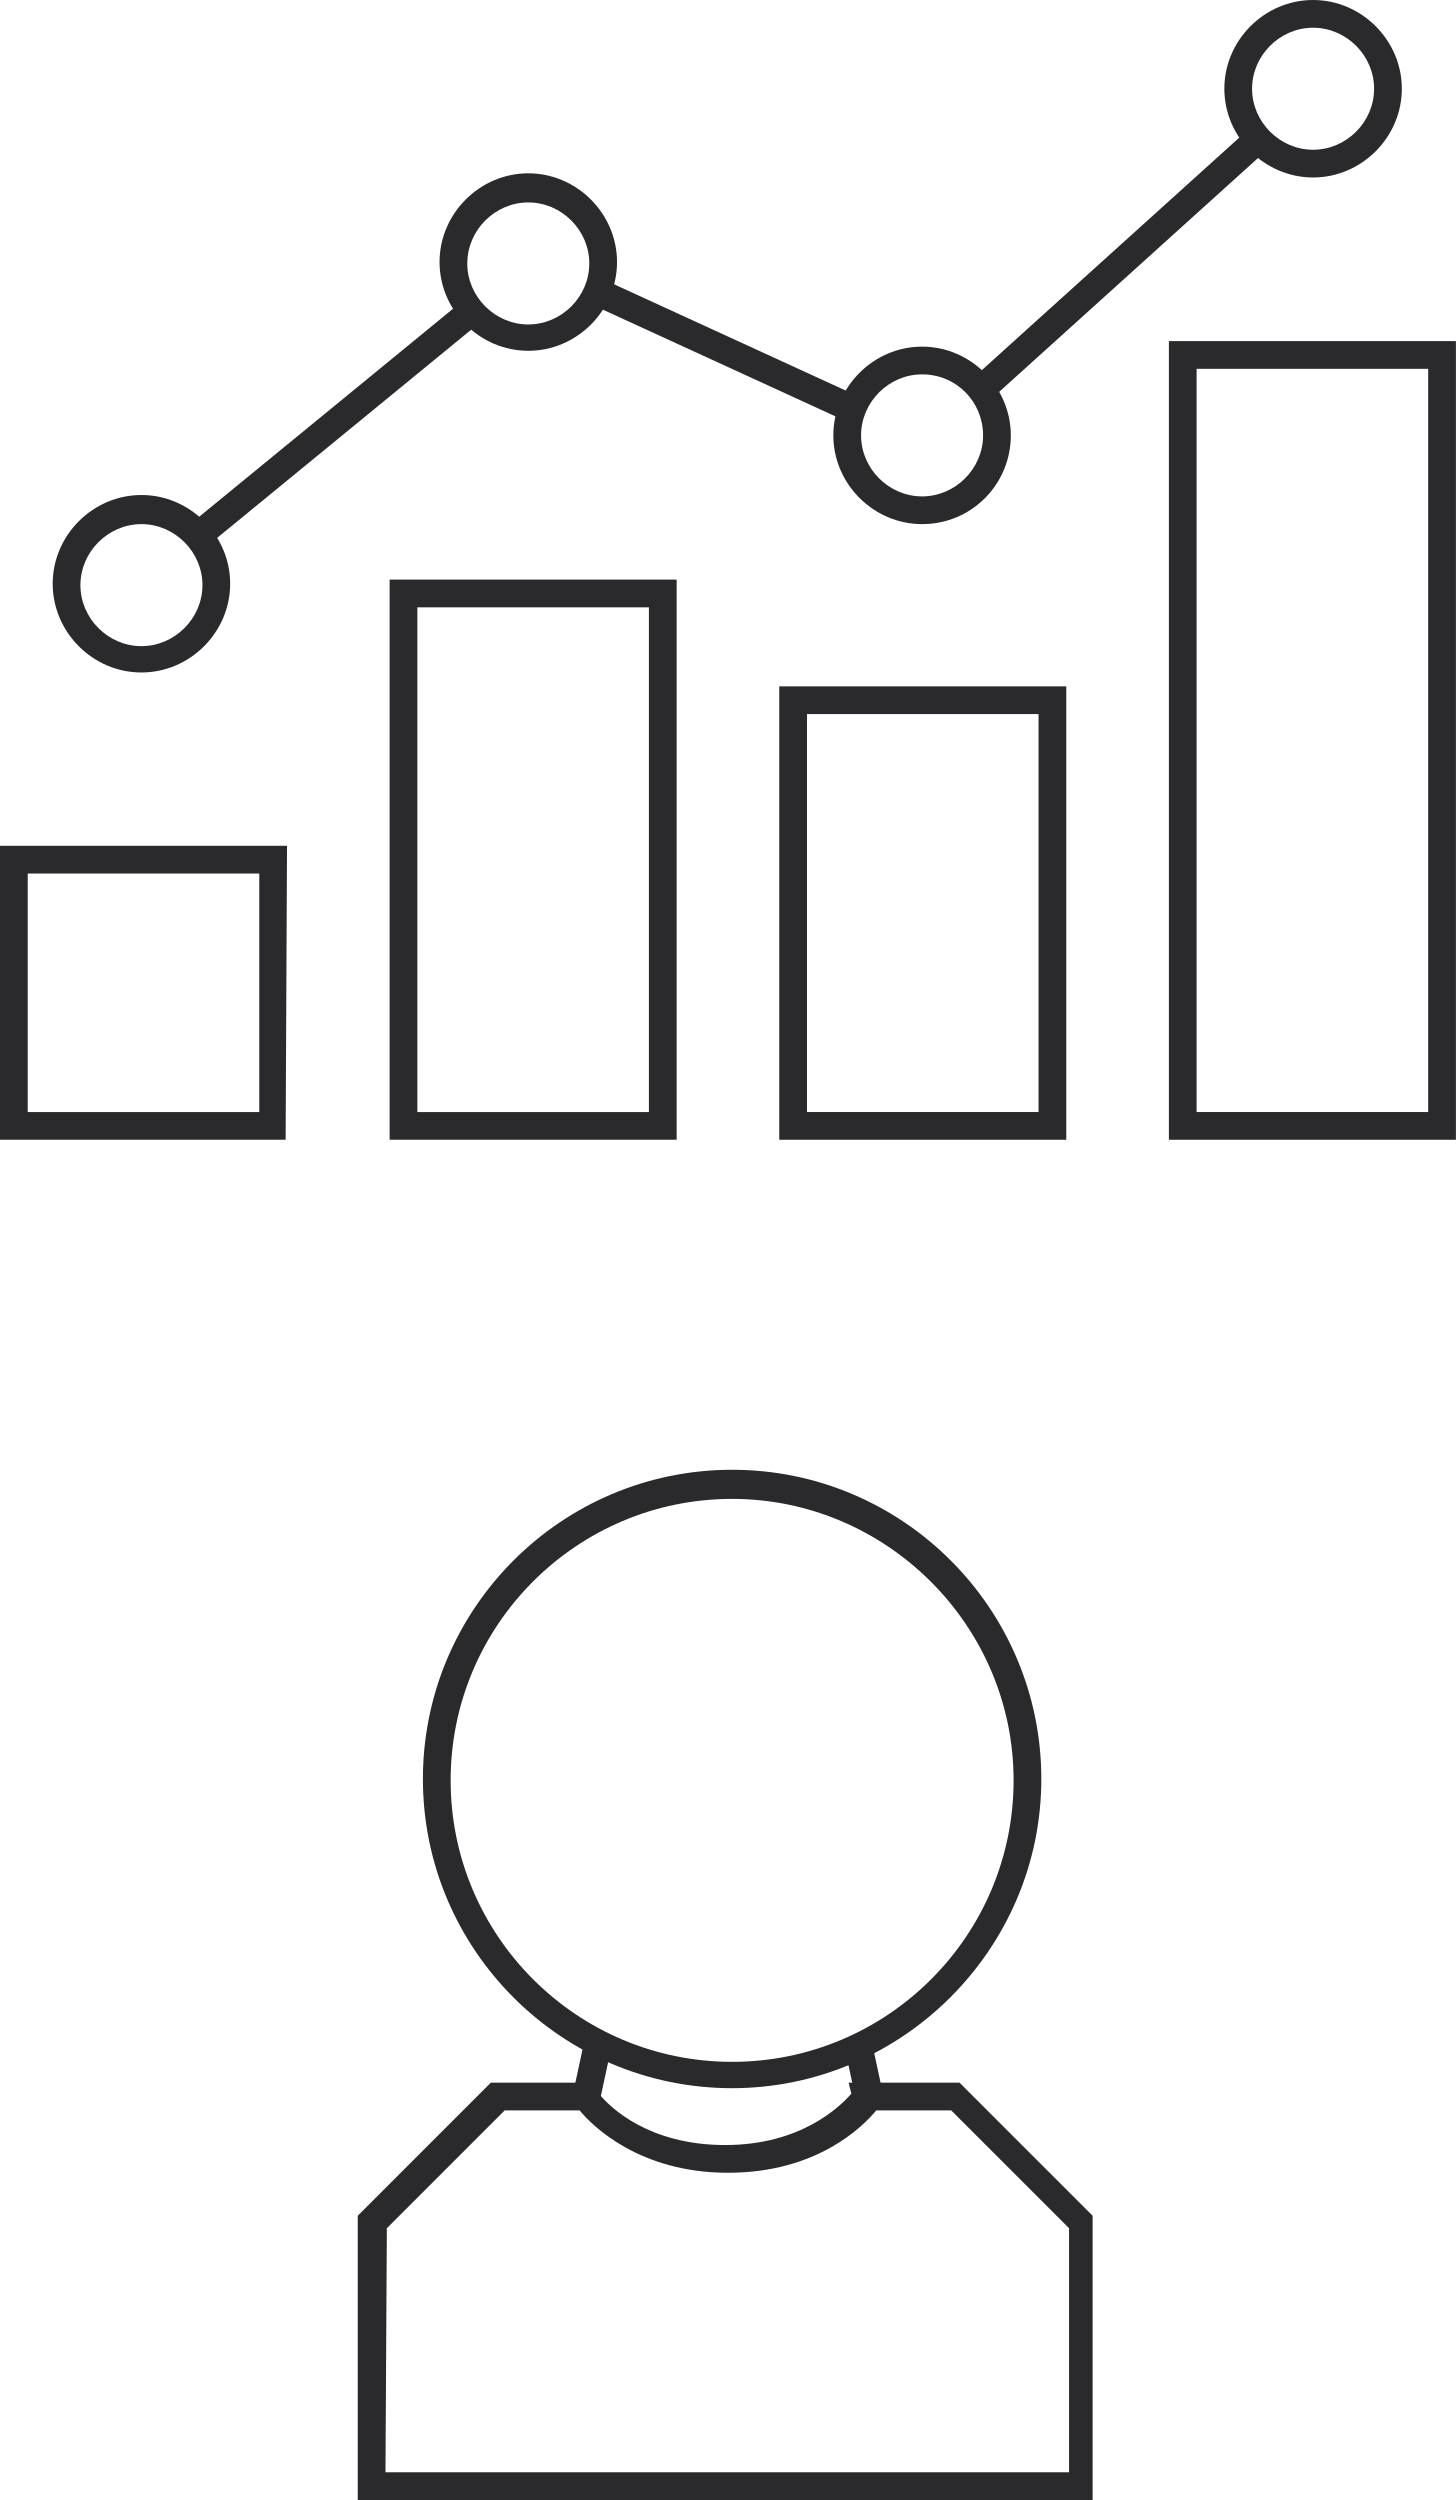
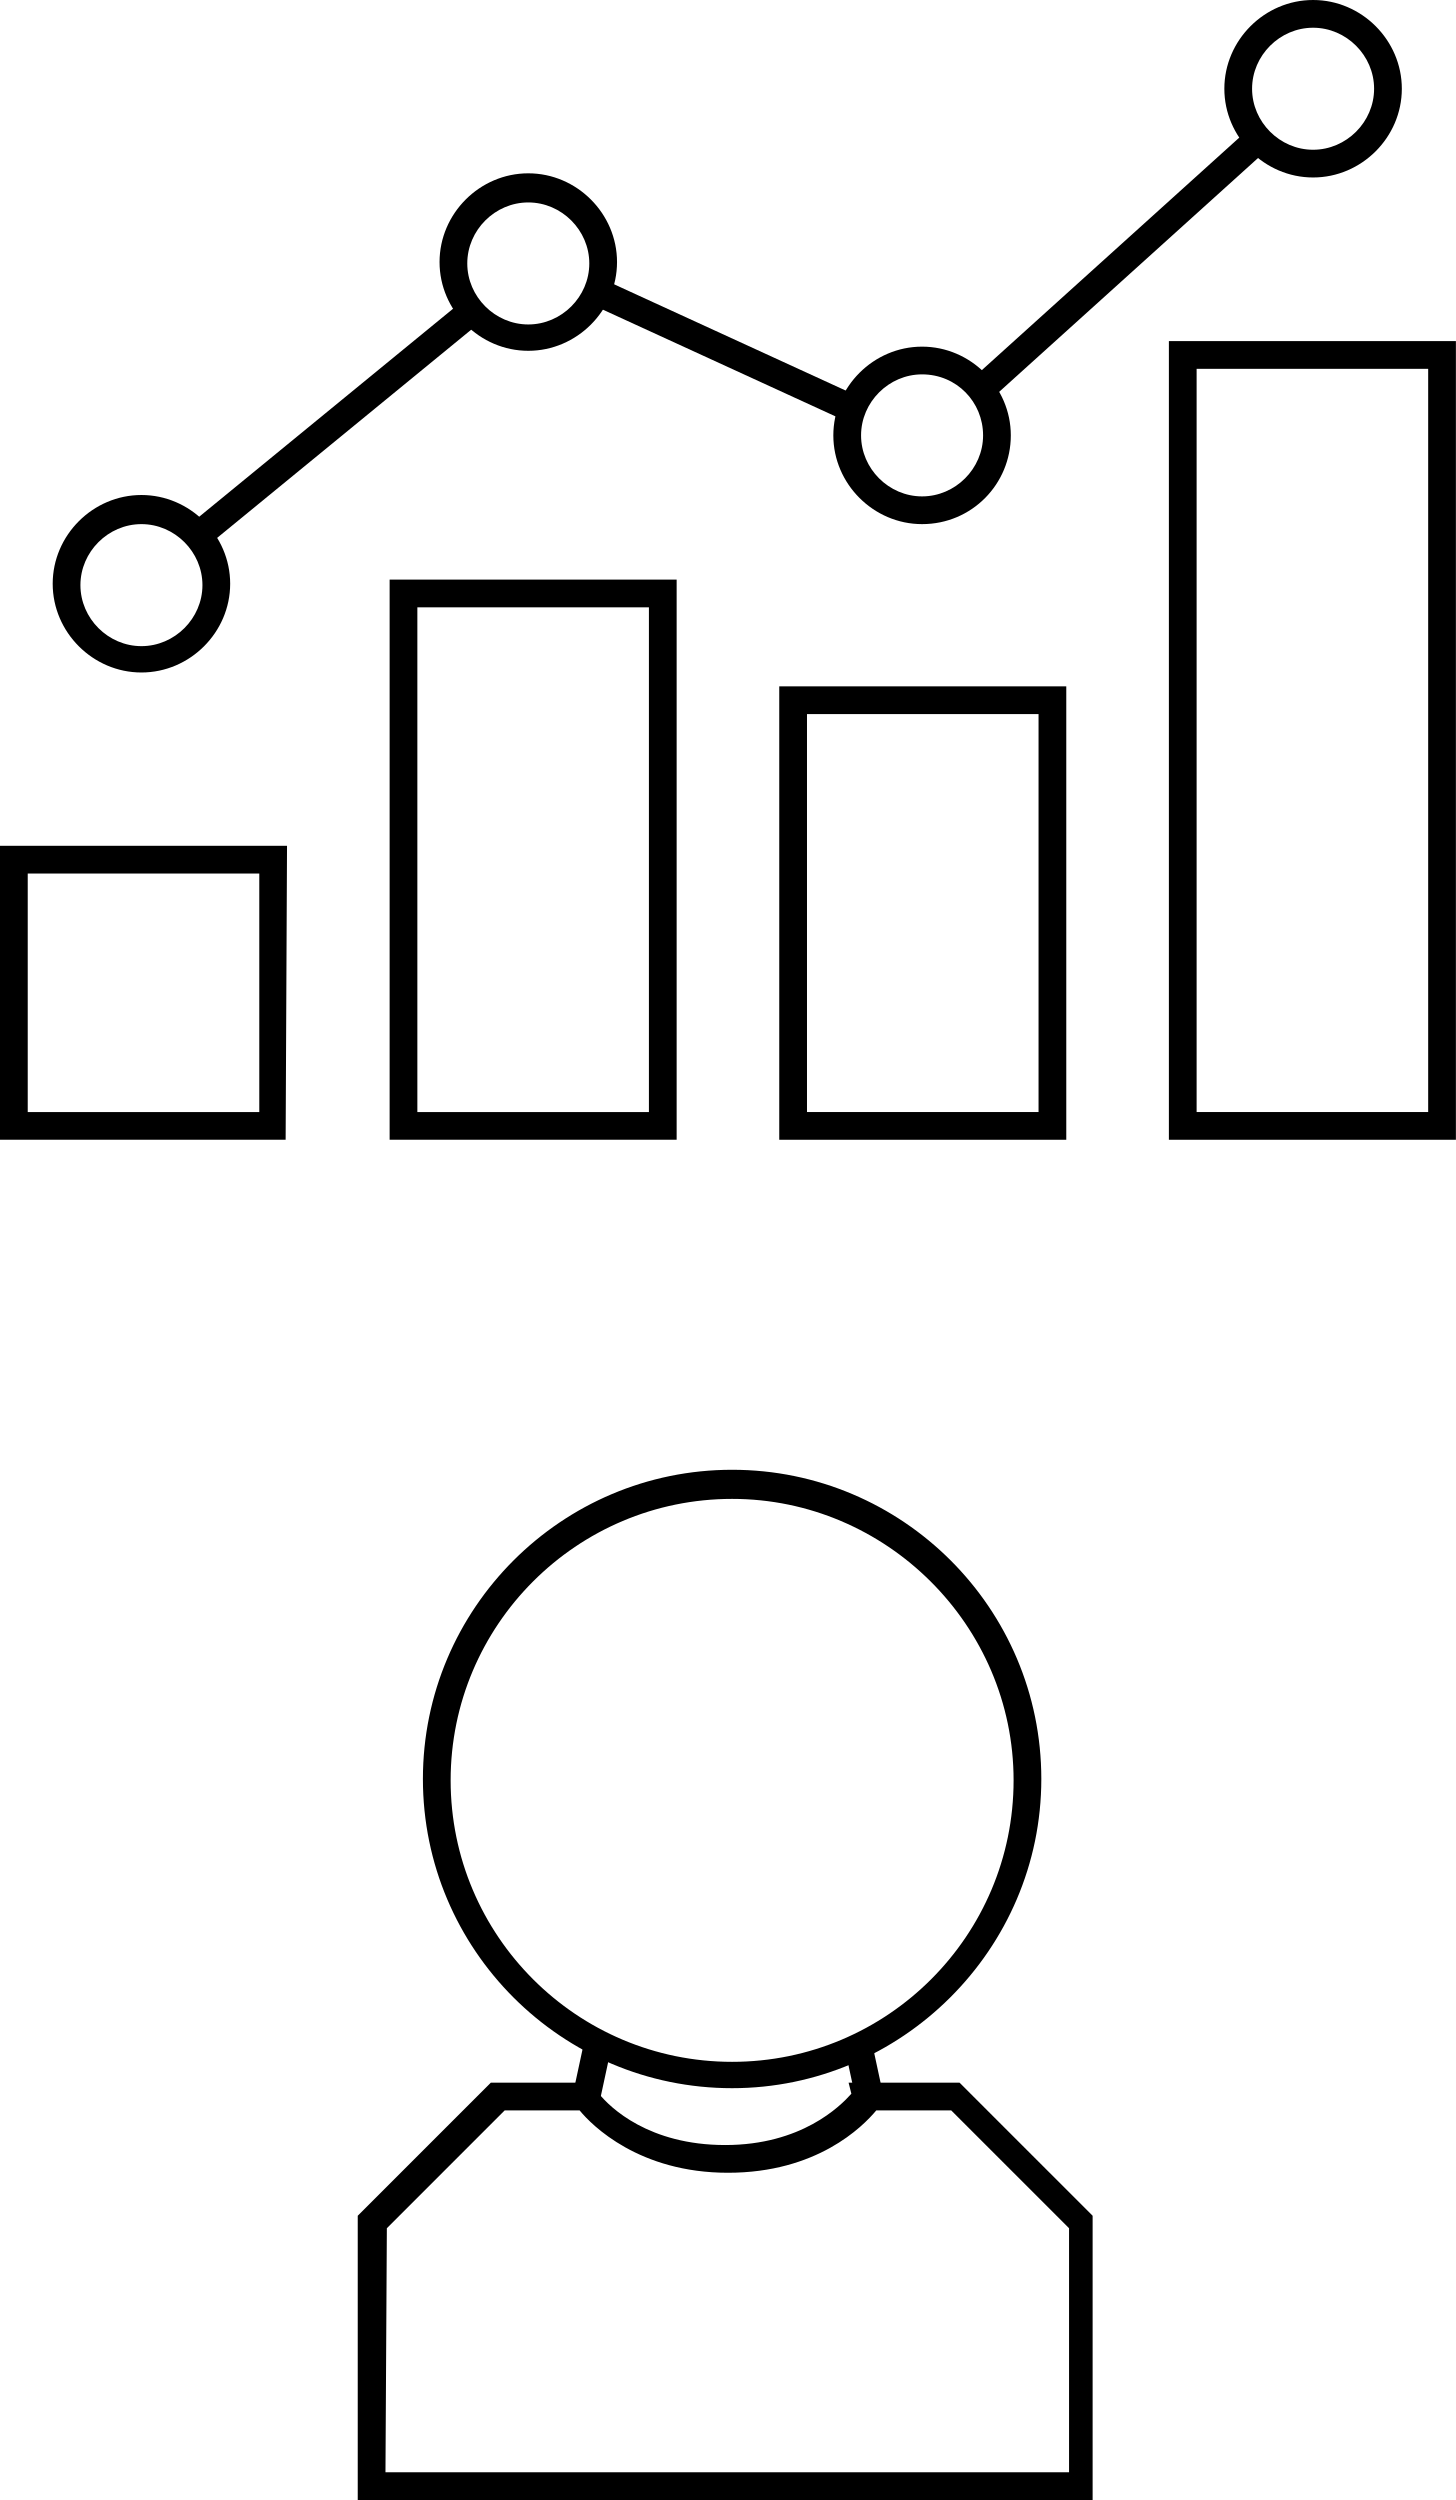
<svg xmlns="http://www.w3.org/2000/svg" version="1.1" id="Layer_1" x="0px" y="0px" viewBox="0 0 105 180.3" style="enable-background:new 0 0 105 180.3;" xml:space="preserve">
-   <style type="text/css">
- 	.st0{fill:#2A2A2C;}
- </style>
  <g>
    <g>
      <path class="st0" d="M20.6,82.2H0V61h20.7L20.6,82.2L20.6,82.2z M2,80.2h16.7V63H2V80.2z" />
      <path class="st0" d="M48.8,82.2H28.1V41.8h20.7C48.8,41.8,48.8,82.2,48.8,82.2z M30.1,80.2h16.7V43.8H30.1V80.2z" />
      <path class="st0" d="M76.9,82.2H56.2V49.5h20.7V82.2z M58.2,80.2h16.7V51.5H58.2V80.2z" />
      <path class="st0" d="M105,82.2H84.3V24.6H105V82.2z M86.3,80.2H103V26.6H86.3V80.2z" />
      <rect x="67.4" y="18" transform="matrix(0.7421 -0.6703 0.6703 0.7421 8.1234 59.0591)" class="st0" width="26.8" height="2" />
      <rect x="51.3" y="14.9" transform="matrix(0.417 -0.9089 0.9089 0.417 7.466 62.2519)" class="st0" width="2" height="20.8" />
      <rect x="11.4" y="29.6" transform="matrix(0.7735 -0.6338 0.6338 0.7735 -13.9544 22.2039)" class="st0" width="25.4" height="2" />
      <path class="st0" d="M10.2,48.5c-3.5,0-6.4-2.9-6.4-6.4s2.9-6.4,6.4-6.4s6.4,2.9,6.4,6.4S13.7,48.5,10.2,48.5z M10.2,37.8    c-2.4,0-4.4,2-4.4,4.4s2,4.4,4.4,4.4s4.4-2,4.4-4.4S12.6,37.8,10.2,37.8z" />
      <path class="st0" d="M38.1,25.3c-3.5,0-6.4-2.9-6.4-6.4s2.9-6.4,6.4-6.4s6.4,2.9,6.4,6.4S41.6,25.3,38.1,25.3z M38.1,14.6    c-2.4,0-4.4,2-4.4,4.4s2,4.4,4.4,4.4s4.4-2,4.4-4.4S40.5,14.6,38.1,14.6z" />
      <path class="st0" d="M66.5,37.8c-3.5,0-6.4-2.9-6.4-6.4S63,25,66.5,25c3.5,0,6.4,2.9,6.4,6.4C72.9,34.9,70.1,37.8,66.5,37.8z     M66.5,27c-2.4,0-4.4,2-4.4,4.4s2,4.4,4.4,4.4c2.4,0,4.4-2,4.4-4.4C70.9,29,69,27,66.5,27z" />
      <path class="st0" d="M94.7,12.8c-3.5,0-6.4-2.9-6.4-6.4S91.2,0,94.7,0s6.4,2.9,6.4,6.4S98.2,12.8,94.7,12.8z M94.7,2    c-2.4,0-4.4,2-4.4,4.4s2,4.4,4.4,4.4s4.4-2,4.4-4.4S97.1,2,94.7,2z" />
    </g>
    <g>
      <g>
        <path class="st0" d="M79.1,180.3H25.8v-20.5l9.6-9.6h8l-0.2,0.8c0.8,1,3.6,3.7,9.1,3.7s8.3-2.8,9.1-3.7l-0.2-0.8h1.2h6.8l9.6,9.6     v20.5H79.1z M27.8,178.3h49.3v-17.6l-8.5-8.5h-5.4c-1,1.2-4.3,4.5-10.7,4.5s-9.8-3.4-10.7-4.5h-5.4l-8.5,8.5L27.8,178.3     L27.8,178.3z" />
        <rect x="40.6" y="148.2" transform="matrix(0.2105 -0.9776 0.9776 0.2105 -112.1225 159.5841)" class="st0" width="4.2" height="2" />
        <rect x="61.3" y="147.4" transform="matrix(0.9776 -0.2103 0.2103 0.9776 -30.0128 16.4433)" class="st0" width="2" height="3.9" />
      </g>
      <path class="st0" d="M52.8,150.6c-12.3,0-22.3-10-22.3-22.3c0-12.3,10-22.3,22.3-22.3s22.3,10,22.3,22.3    C75.1,140.6,65,150.6,52.8,150.6z M52.8,108.1c-11.2,0-20.3,9.1-20.3,20.3c0,11.2,9.1,20.3,20.3,20.3s20.3-9.1,20.3-20.3    C73.1,117.2,63.9,108.1,52.8,108.1z" />
    </g>
  </g>
</svg>
